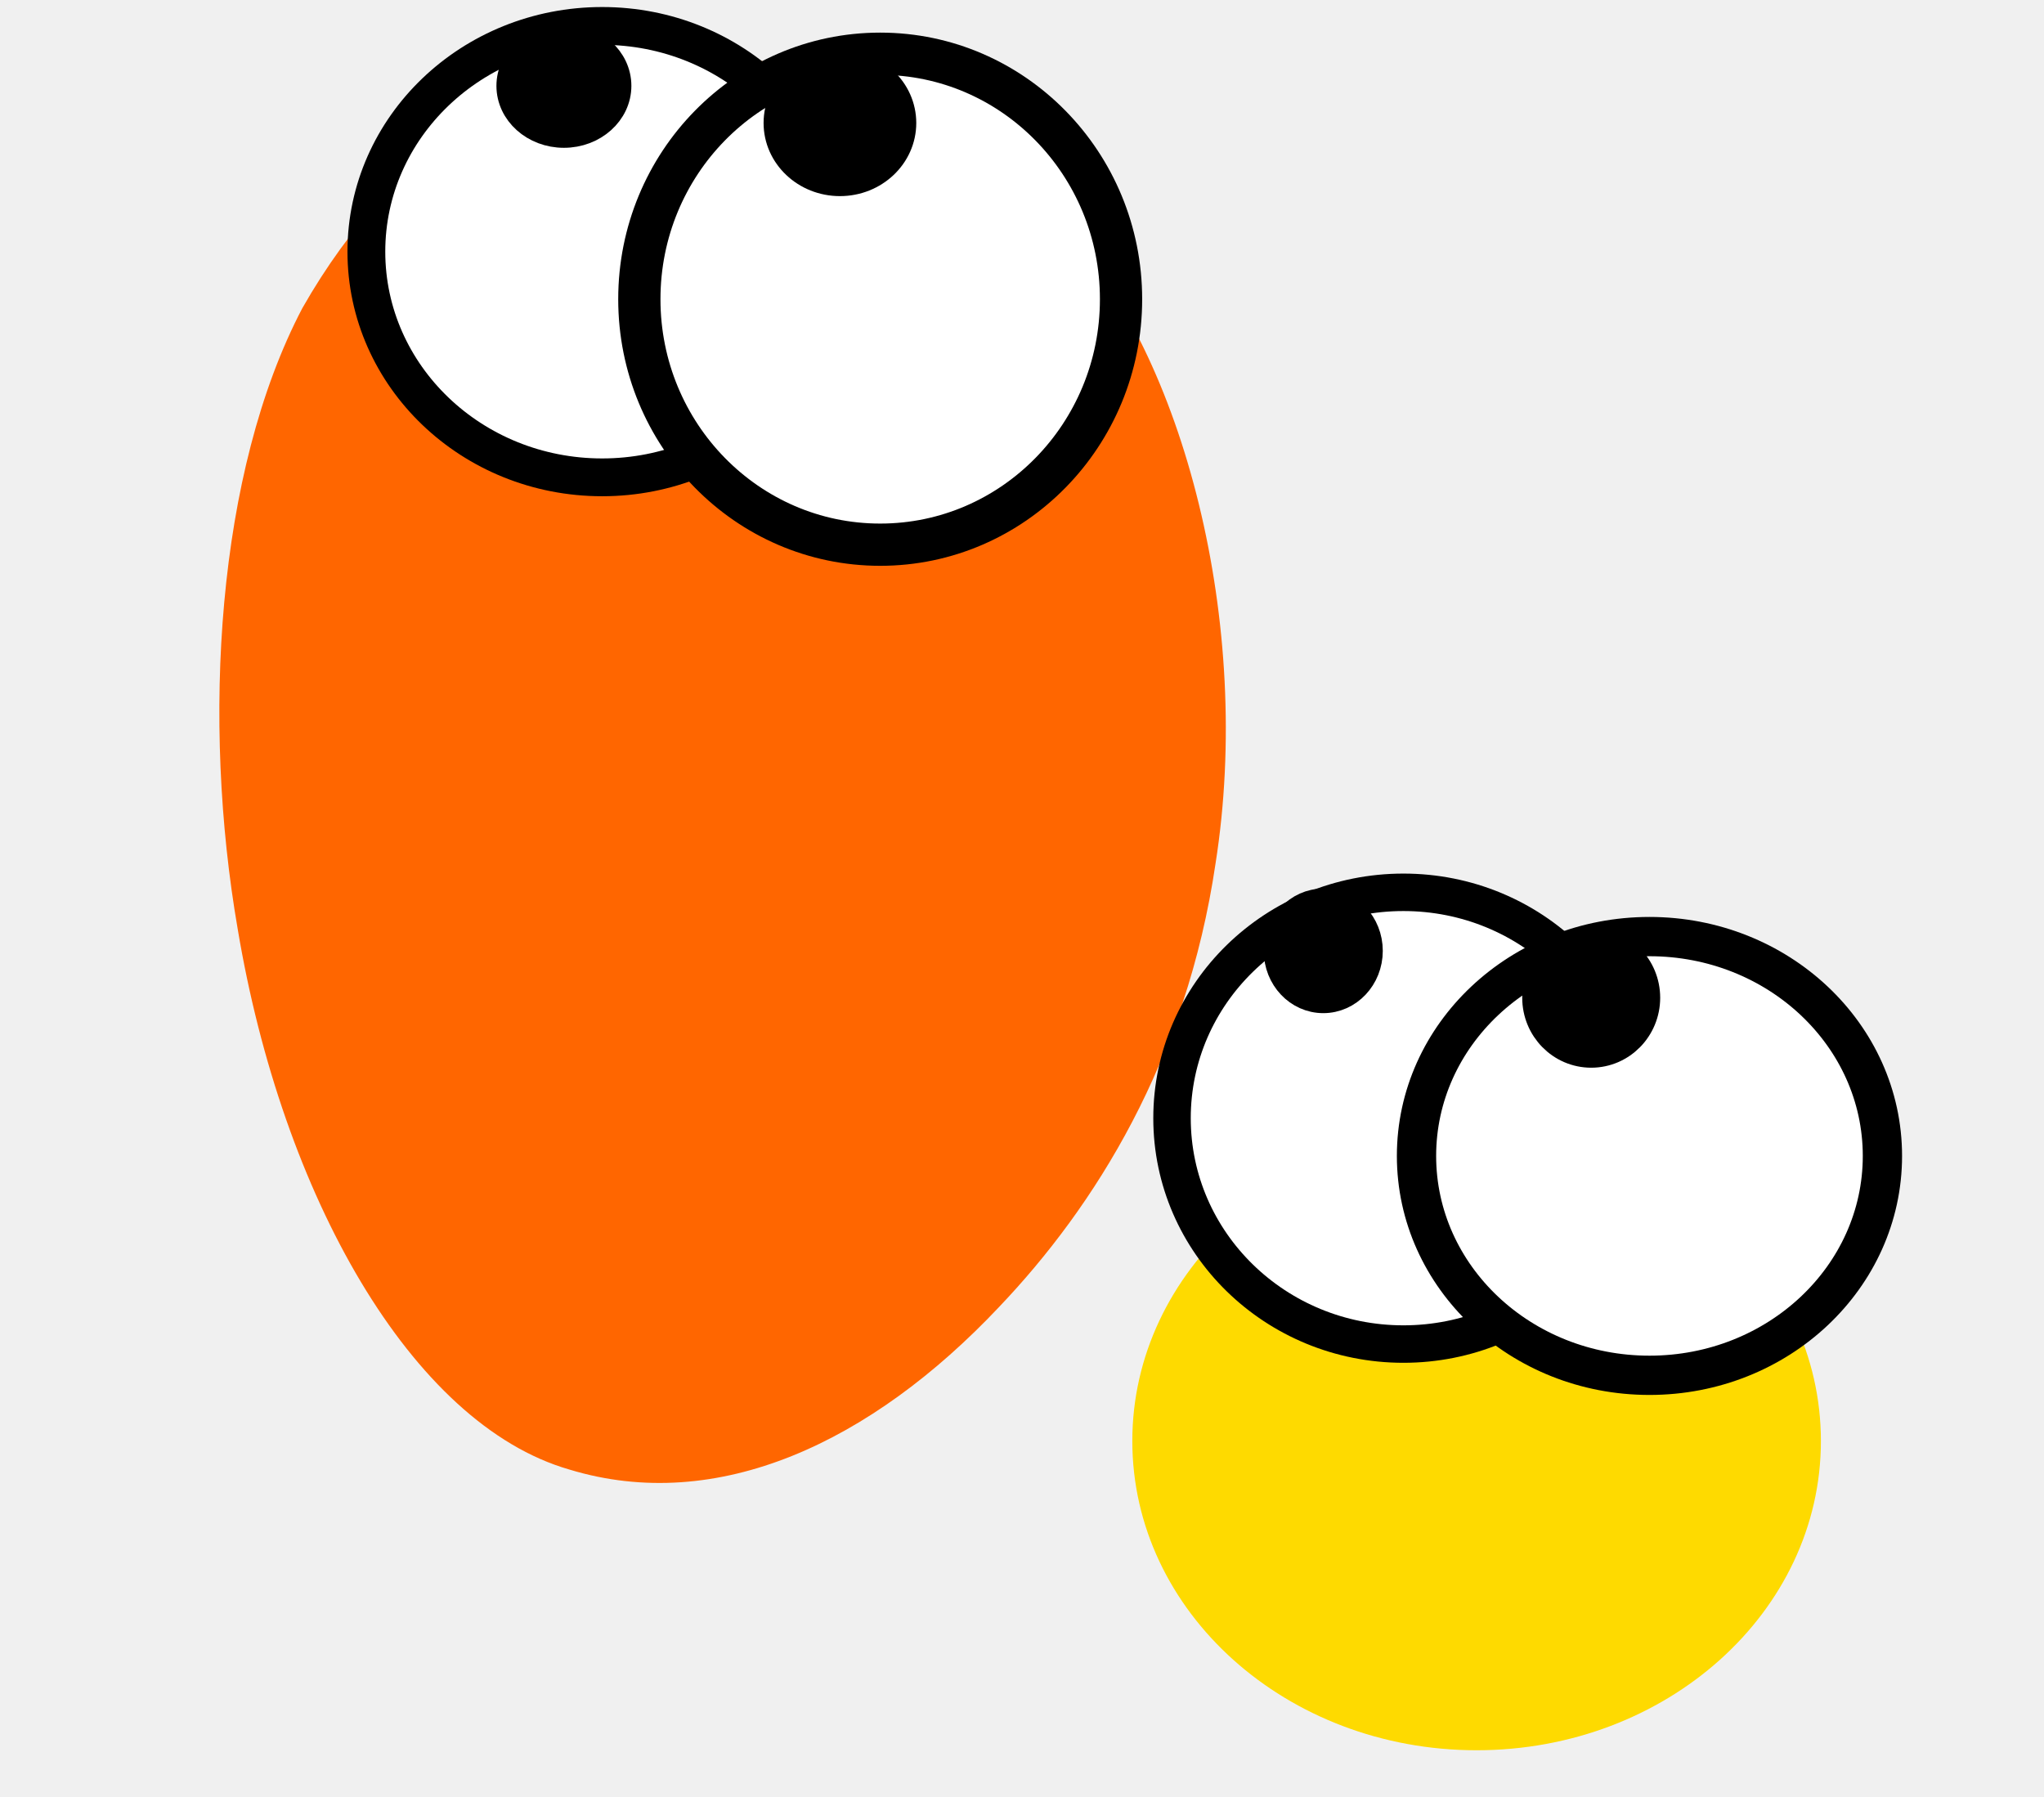
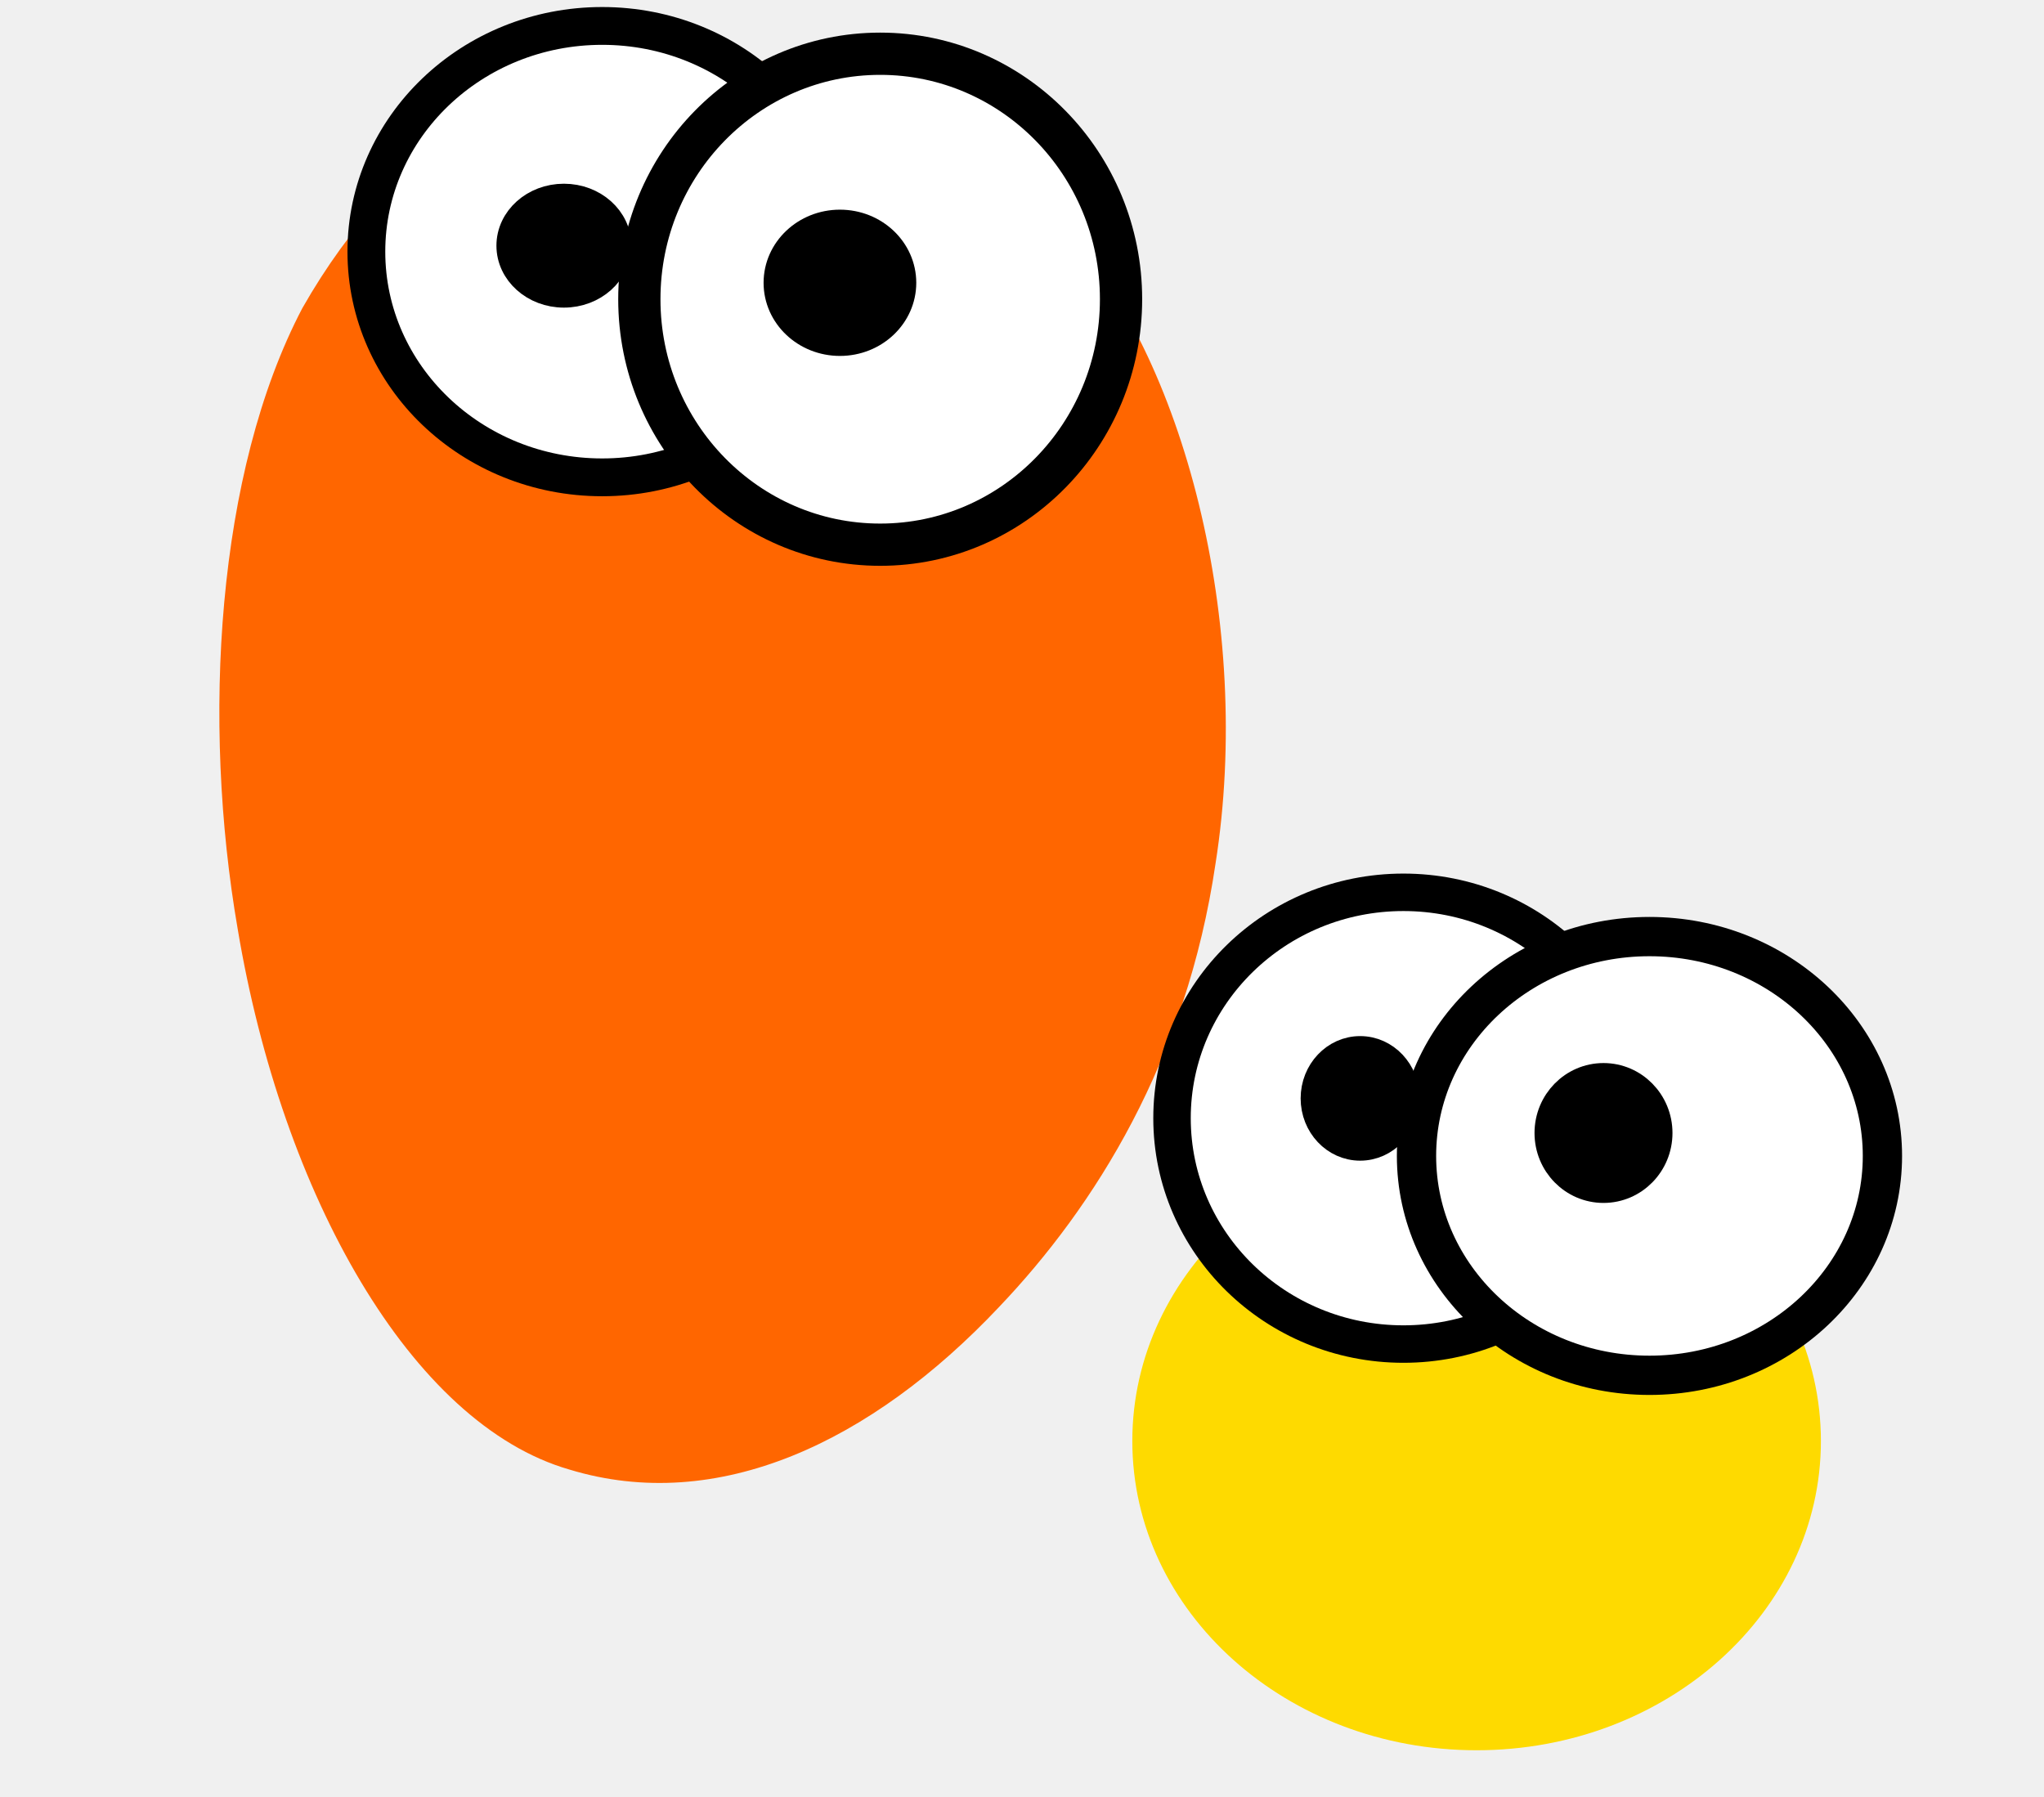
<svg xmlns="http://www.w3.org/2000/svg" viewBox="0 0 311.744 273.997" version="1.0" id="svg2" height="292.264" width="332.527">
  <defs id="defs4" />
  <g transform="matrix(3.472906,0,0,3.472906,-393.1953,-100.5061)" id="g834">
    <path id="path3180" d="m 142.57,31.283 c -5.839,0.494 -11.857,3.779 -16.075,11.192 -3.781,7.214 -4.417,18.142 -2.838,27.267 1.955,11.688 7.625,21.739 14.564,23.737 6.516,1.984 13.263,-1.195 18.864,-7.13 4.224,-4.432 8.237,-10.818 9.515,-19.487 1.657,-10.516 -1.406,-22.288 -6.62,-27.858 -4.961,-5.526 -10.934,-7.485 -16.726,-7.75 -0.228,0.01 -0.455,0.02 -0.683,0.03 z" style="fill:#ff6600;fill-opacity:1;fill-rule:nonzero;stroke:none;stroke-width:0.621;stroke-linecap:round;stroke-linejoin:round;stroke-miterlimit:4;stroke-dasharray:none;stroke-dashoffset:200;stroke-opacity:1" />
    <ellipse id="path3190" style="fill:#feda00;fill-opacity:1;fill-rule:nonzero;stroke:none;stroke-width:1.95" cx="178.065" cy="92.227" rx="15.12" ry="13.581" />
  </g>
  <flowRoot xml:space="preserve" id="flowRoot840" style="font-style:normal;font-weight:normal;font-size:40px;line-height:125%;font-family:sans-serif;letter-spacing:0px;word-spacing:0px;fill:#000000;fill-opacity:1;stroke:none;stroke-width:1px;stroke-linecap:butt;stroke-linejoin:miter;stroke-opacity:1" transform="matrix(0.9375,0,0,0.9375,-33.07367,-31.42836)">
    <flowRegion id="flowRegion842" style="fill:#000000;stroke:none">
      <rect id="rect844" width="241.437" height="42.502" x="65.524" y="299.391" style="fill:#000000;stroke:none" />
    </flowRegion>
    <flowPara id="flowPara846">migasfree</flowPara>
  </flowRoot>
  <ellipse style="fill:#ffffff;stroke:#000000;stroke-width:5.766;stroke-miterlimit:4;stroke-dasharray:none;stroke-opacity:1" id="path851" cx="91.842" cy="38.38" rx="35.965" ry="34.425" />
-   <ellipse style="fill:#000000;stroke:#000000;stroke-width:4.424;stroke-miterlimit:4;stroke-dasharray:none;stroke-opacity:1" id="path999" cx="86.005" cy="13.095" rx="8.079" ry="7.237" />
+   <ellipse style="fill:#000000;stroke:#000000;stroke-width:4.424;stroke-miterlimit:4;stroke-dasharray:none;stroke-opacity:1" id="path999" cx="86.005" cy="37.47" rx="8.079" ry="7.237" />
  <ellipse style="fill:#ffffff;stroke:#000000;stroke-width:6.443;stroke-miterlimit:4;stroke-dasharray:none;stroke-opacity:1" id="path851-3" cx="134.244" cy="45.637" rx="36.734" ry="37.441" />
-   <ellipse style="fill:#000000;stroke:#000000;stroke-width:5.313;stroke-miterlimit:4;stroke-dasharray:none;stroke-opacity:1" id="path999-6" cx="128.103" cy="18.758" rx="8.987" ry="8.498" />
+   <ellipse style="fill:#000000;stroke:#000000;stroke-width:5.313;stroke-miterlimit:4;stroke-dasharray:none;stroke-opacity:1" id="path999-6" cx="128.103" cy="43.133" rx="8.987" ry="8.498" />
  <ellipse style="fill:#ffffff;stroke:#000000;stroke-width:5.714;stroke-miterlimit:4;stroke-dasharray:none;stroke-opacity:1" id="path851-36" cx="214.046" cy="170.55" rx="35.293" ry="34.451" />
-   <ellipse style="fill:#000000;stroke:#000000;stroke-width:4.167;stroke-miterlimit:4;stroke-dasharray:none;stroke-opacity:1" id="path999-7" cx="201.821" cy="145.029" rx="6.993" ry="7.417" />
+   <ellipse style="fill:#000000;stroke:#000000;stroke-width:4.167;stroke-miterlimit:4;stroke-dasharray:none;stroke-opacity:1" id="path999-7" cx="207.446" cy="167.529" rx="6.993" ry="7.417" />
  <ellipse style="fill:#ffffff;stroke:#000000;stroke-width:5.99;stroke-miterlimit:4;stroke-dasharray:none;stroke-opacity:1" id="path851-3-5" cx="251.571" cy="176.309" rx="35.53" ry="33.458" />
-   <ellipse style="fill:#000000;stroke:#000000;stroke-width:4.939;stroke-miterlimit:4;stroke-dasharray:none;stroke-opacity:1" id="path999-6-3" cx="242.685" cy="152.183" rx="8.051" ry="8.198" />
+   <ellipse style="fill:#000000;stroke:#000000;stroke-width:4.939;stroke-miterlimit:4;stroke-dasharray:none;stroke-opacity:1" id="path999-6-3" cx="244.56" cy="172.808" rx="8.051" ry="8.198" />
</svg>
